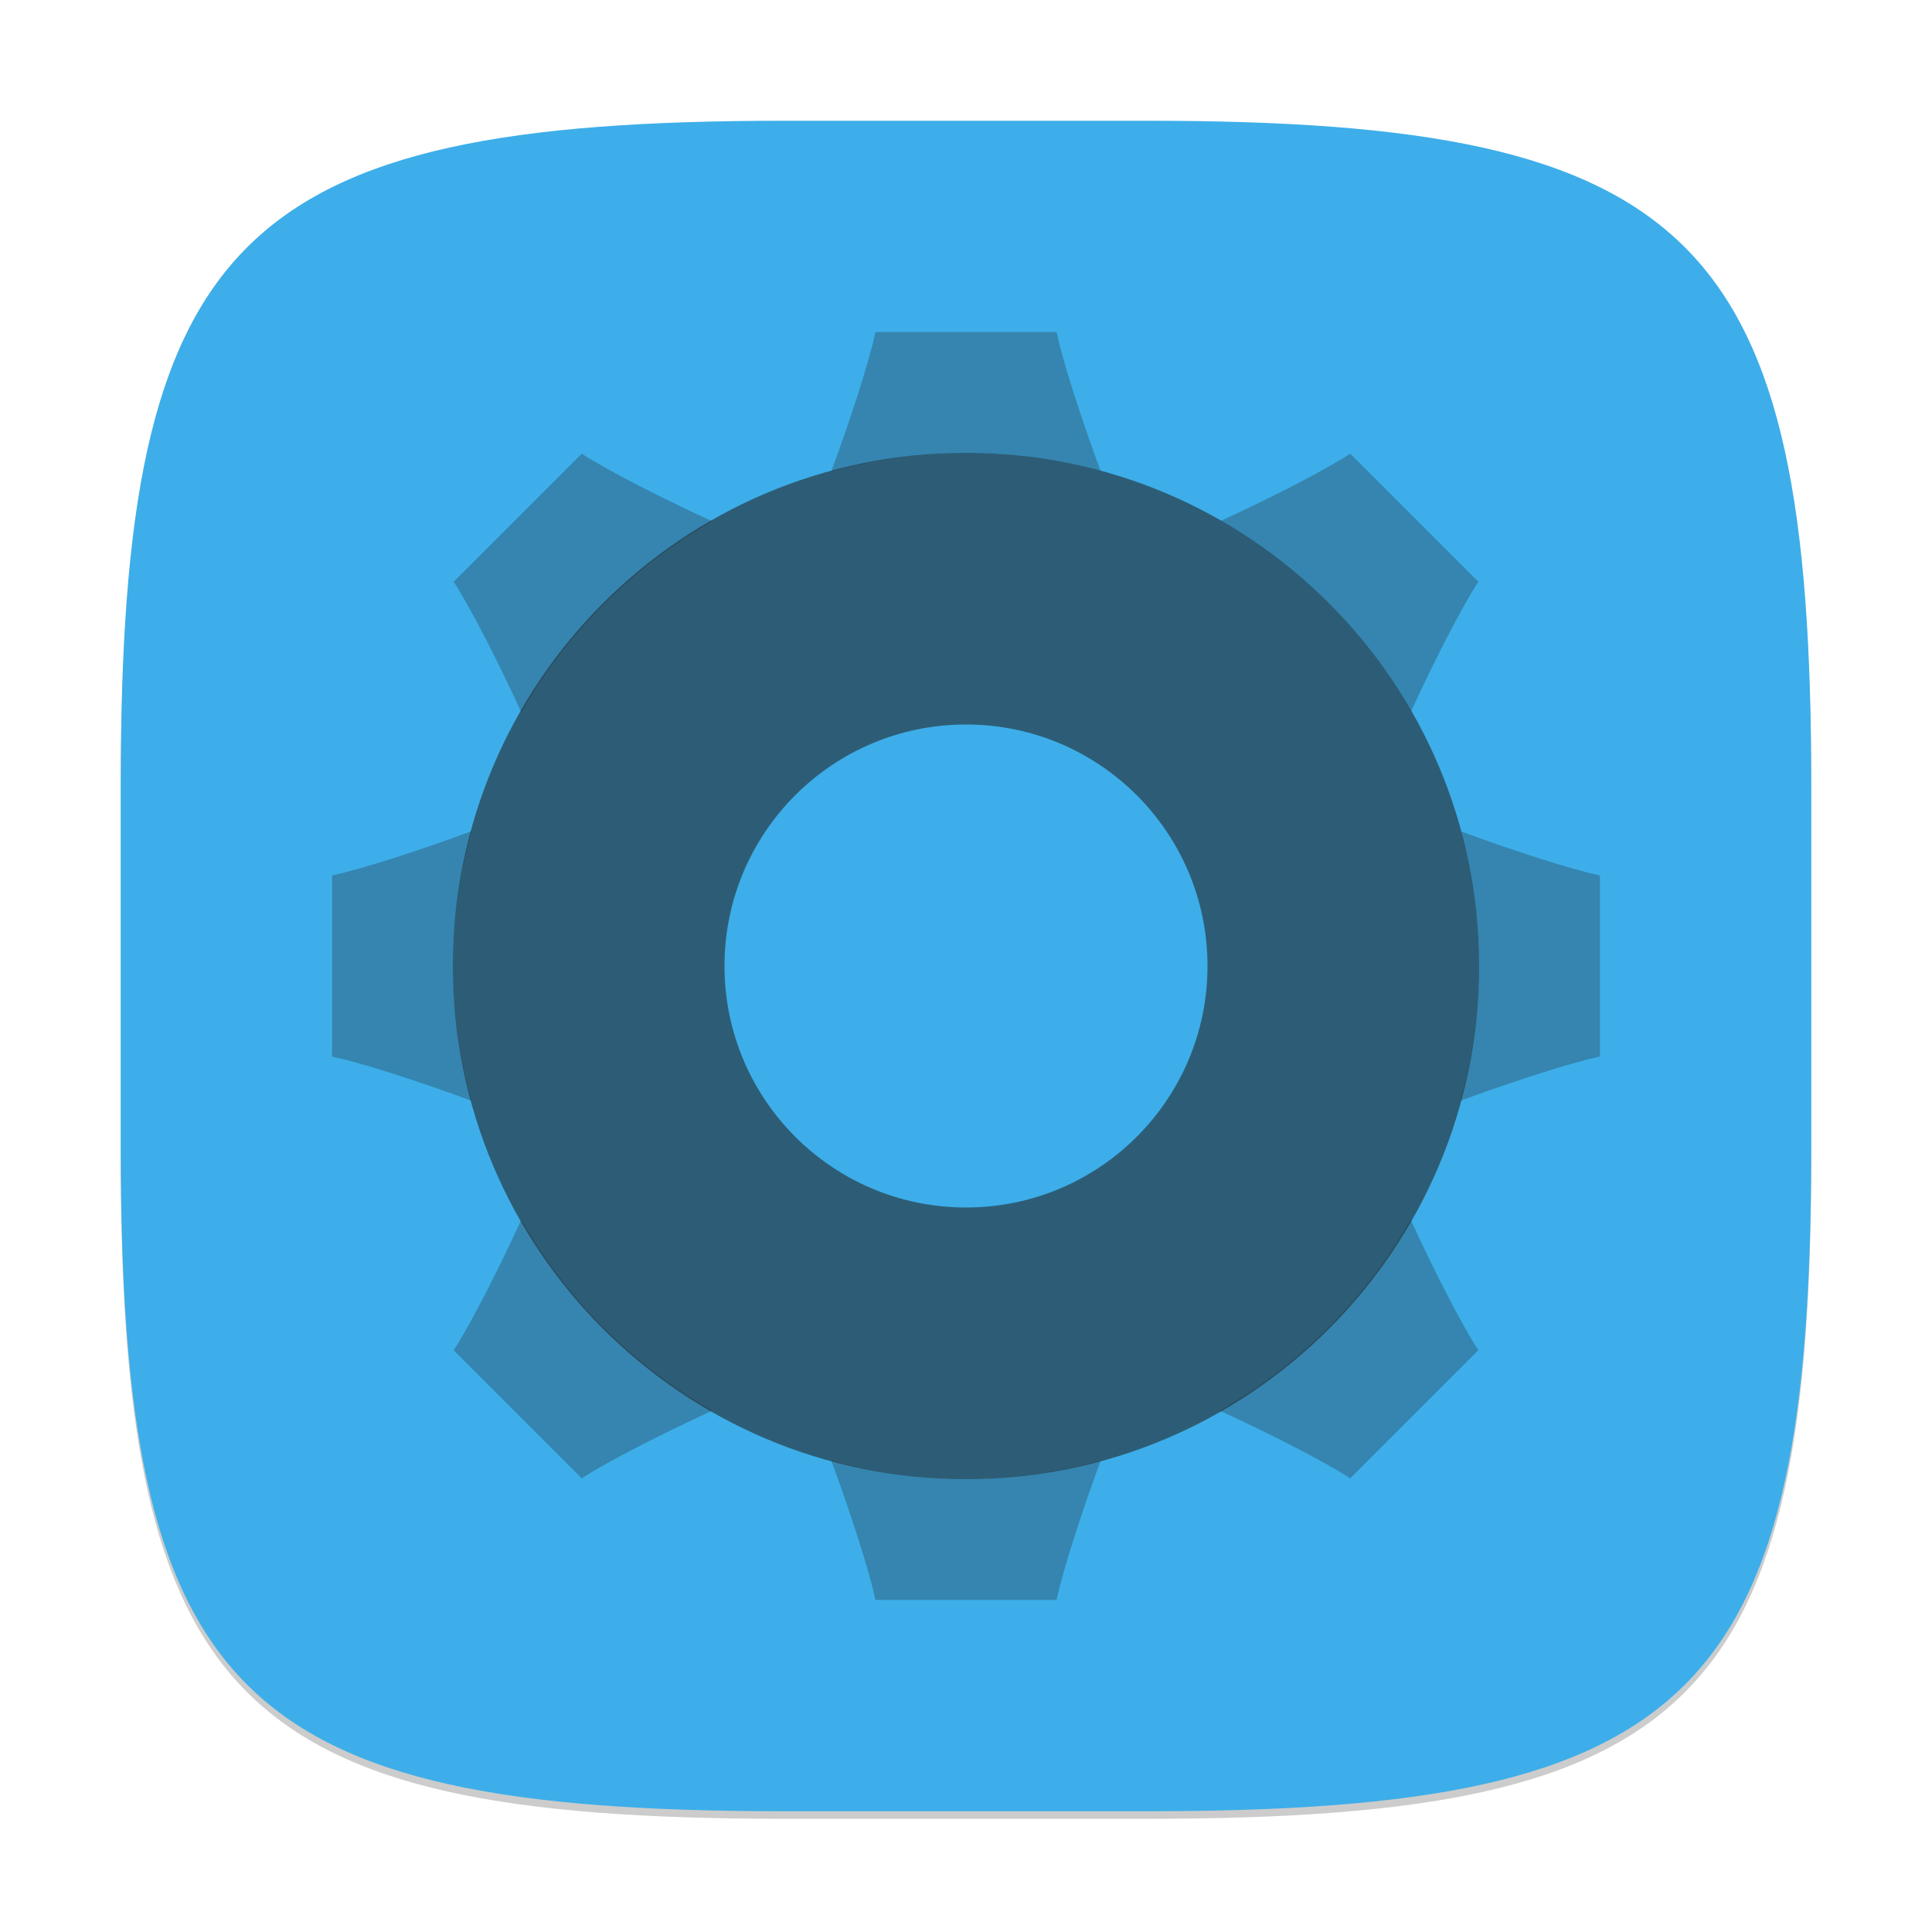
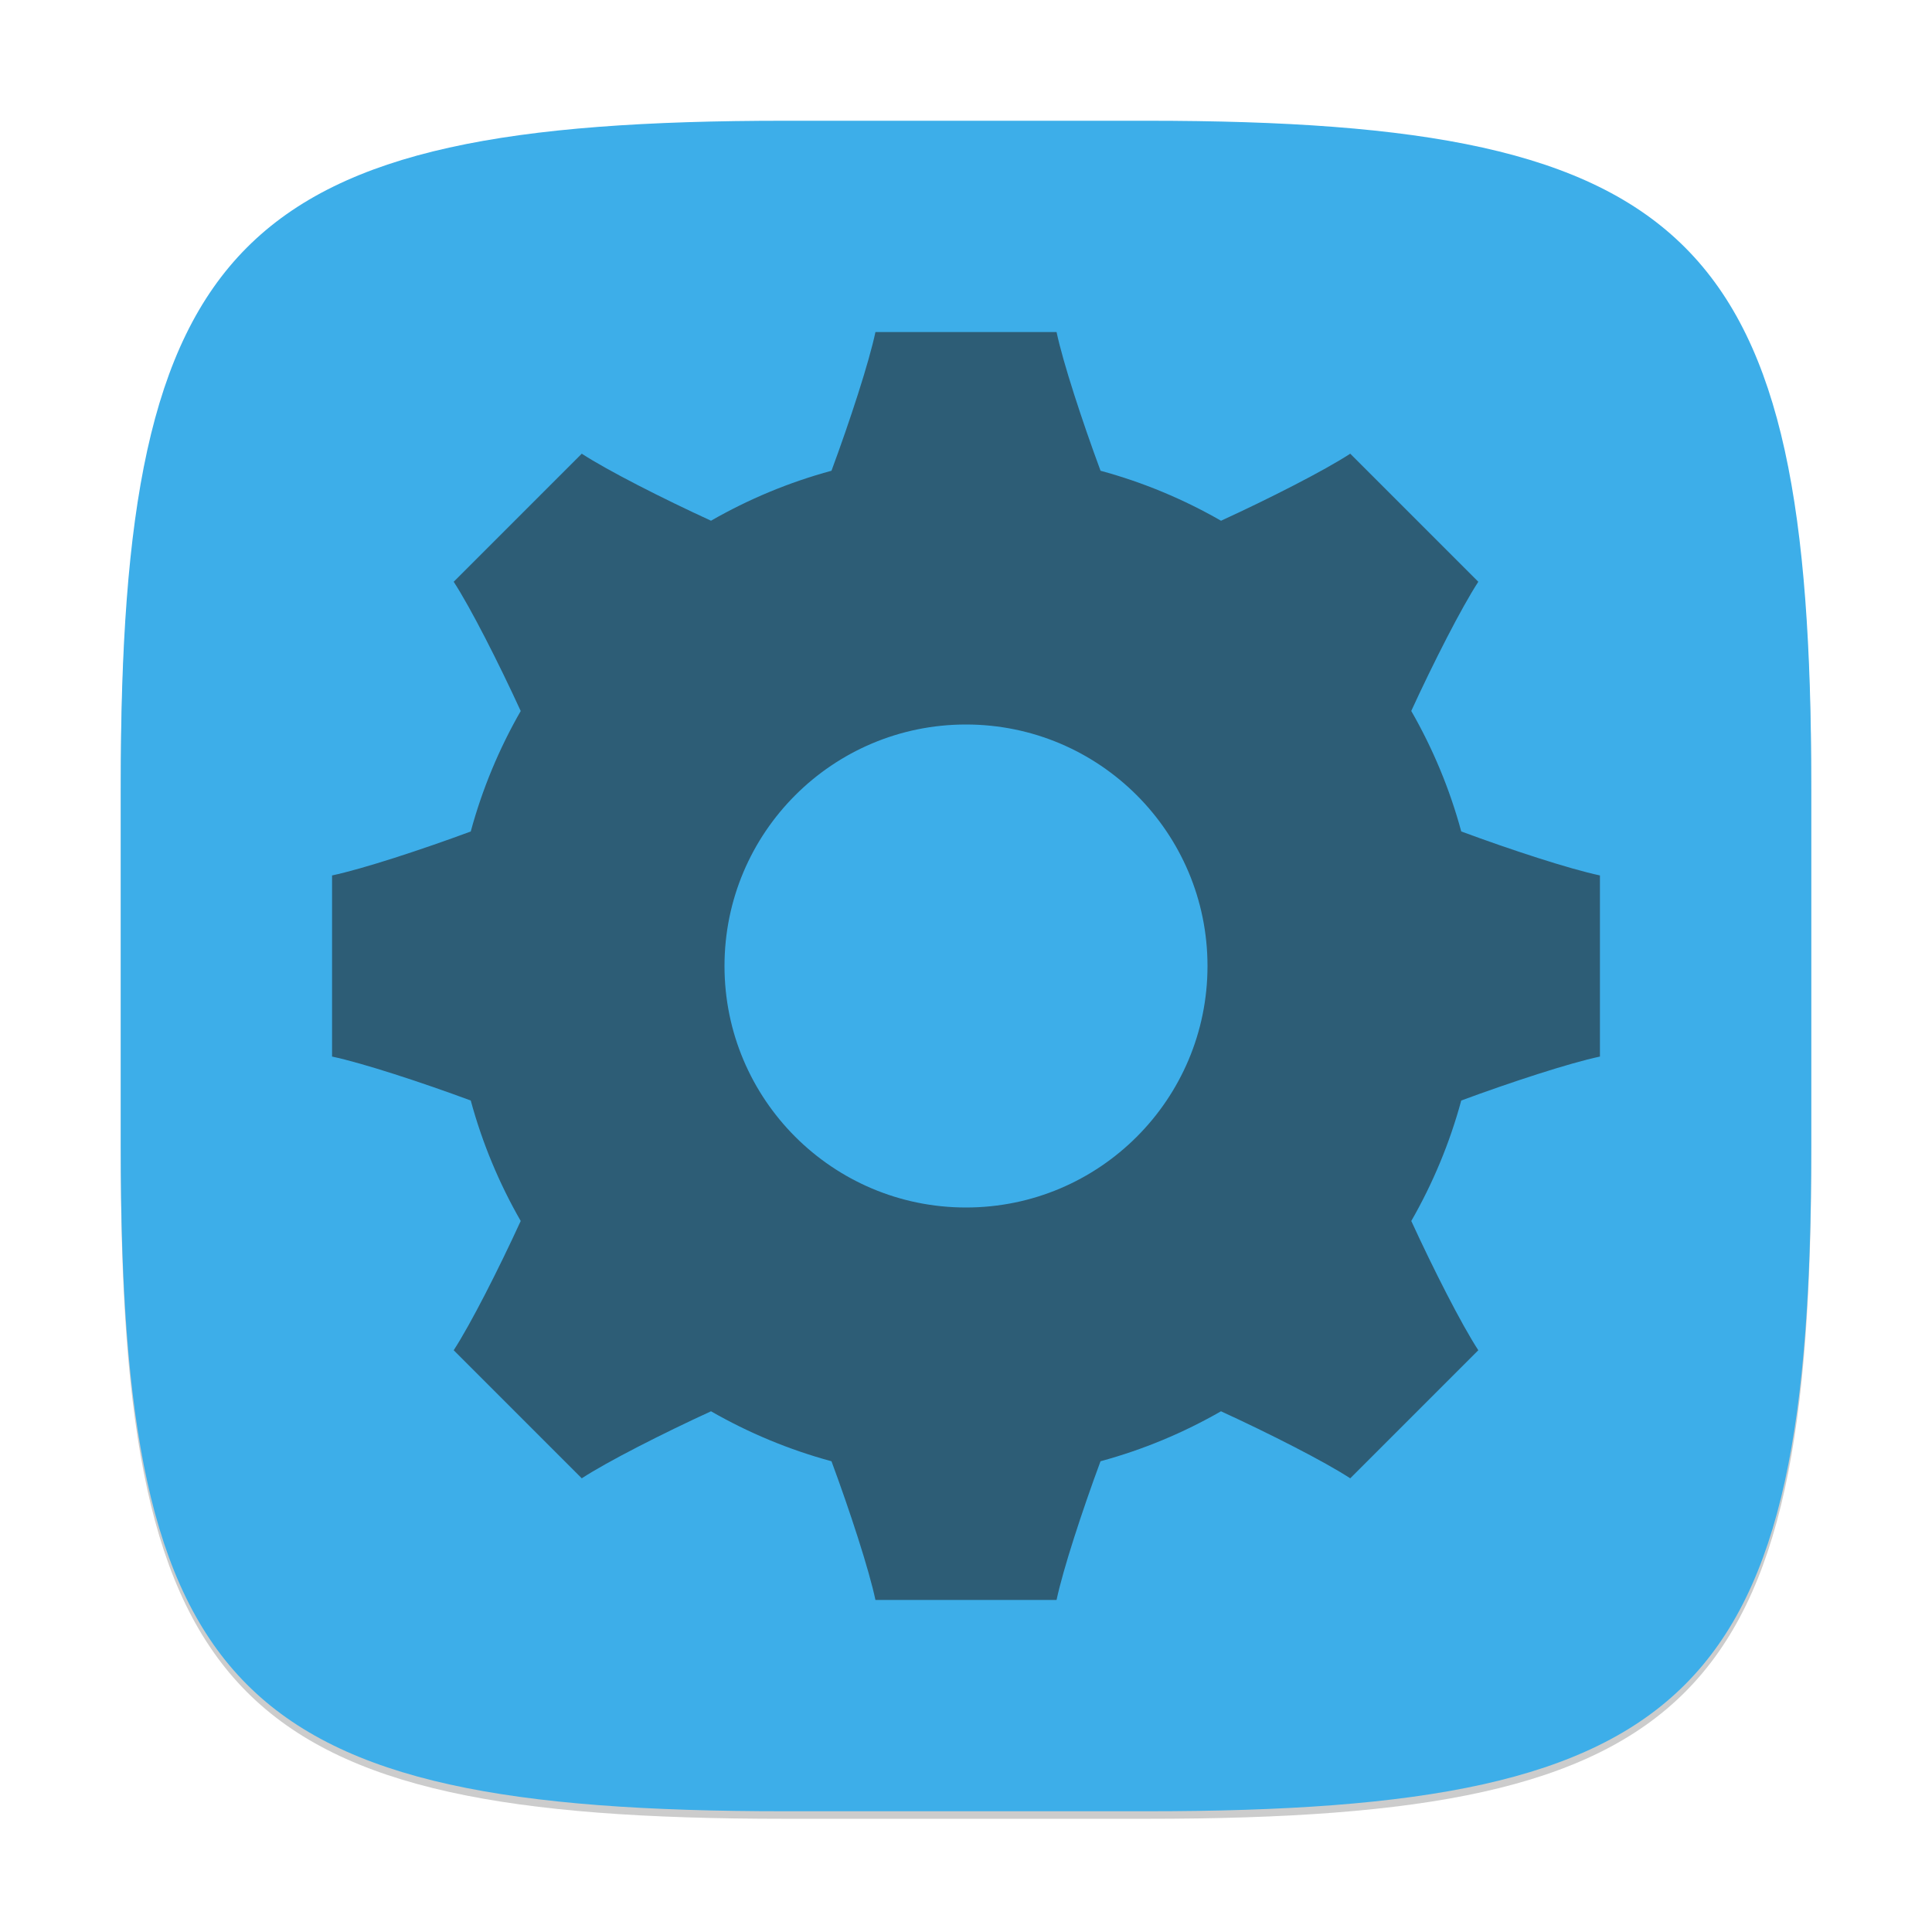
<svg xmlns="http://www.w3.org/2000/svg" width="256" height="256" viewBox="0 0 256 256" version="1.1" id="svg5">
  <defs id="defs2" />
  <path d="M 104,17 C 31.19,17 16,32.519 16,105 v 48 c 0,72.481 15.19,88 88,88 h 48 c 72.81,0 88,-15.519 88,-88 V 105 C 240,32.519 224.81,17 152,17" style="opacity:0.2;fill:#000000;stroke-width:8;stroke-linecap:round;stroke-linejoin:round" id="path563" />
  <path id="path530" style="fill:#3daee9;fill-opacity:1;stroke-width:8;stroke-linecap:round;stroke-linejoin:round" d="M 104,16 C 31.191,16 16,31.519 16,104 v 48 c 0,72.481 15.191,88 88,88 h 48 c 72.809,0 88,-15.519 88,-88 V 104 C 240,31.519 224.809,16 152,16 Z" />
-   <path id="path3699" style="opacity:0.3;fill:#232629;fill-opacity:1;stroke-width:8;stroke-linecap:round;stroke-linejoin:round" d="m 116,44 c -0.852,4.039 -3.412,11.879 -5.859,18.477 A 68,68 0 0 1 128,60 68,68 0 0 1 145.836,62.398 C 143.398,55.818 140.849,48.022 140,44 Z M 77.086,60.117 60.117,77.086 c 2.264,3.475 6.02,10.878 8.961,17.297 A 68,68 0 0 1 94.383,69.078 C 87.964,66.137 80.561,62.381 77.086,60.117 Z m 101.828,0 c -3.444,2.244 -10.754,5.962 -17.133,8.891 a 68,68 0 0 1 25.211,25.211 c 2.929,-6.379 6.647,-13.689 8.891,-17.133 z M 62.477,110.141 C 55.879,112.588 48.039,115.148 44,116 v 24 c 4.039,0.852 11.879,3.412 18.477,5.859 A 68,68 0 0 1 60,128 68,68 0 0 1 62.477,110.141 Z m 131.125,0.024 A 68,68 0 0 1 196,128 68,68 0 0 1 193.523,145.859 C 200.121,143.412 207.962,140.852 212,140 v -24 c -4.022,-0.849 -11.818,-3.398 -18.398,-5.836 z M 69.078,161.617 c -2.941,6.419 -6.697,13.822 -8.961,17.297 l 16.969,16.969 c 3.475,-2.264 10.878,-6.02 17.297,-8.961 A 68,68 0 0 1 69.078,161.617 Z m 117.844,0 a 68,68 0 0 1 -25.305,25.305 c 6.419,2.941 13.822,6.697 17.297,8.961 l 16.969,-16.969 c -2.264,-3.475 -6.02,-10.878 -8.961,-17.297 z m -76.781,31.906 C 112.588,200.121 115.148,207.962 116,212 h 24 c 0.852,-4.038 3.412,-11.879 5.859,-18.477 A 68,68 0 0 1 128,196 68,68 0 0 1 110.141,193.523 Z" />
-   <path id="path285" style="opacity:0.6;fill:#232629;fill-opacity:1;stroke-width:13.6;stroke-linecap:round;stroke-linejoin:round" d="m 128,60 c -37.555,0 -68,30.445 -68,68 0,37.555 30.445,68 68,68 37.555,0 68,-30.445 68,-68 0,-37.555 -30.445,-68 -68,-68 z m 0,36 c 17.673,0 32,14.327 32,32 0,17.673 -14.327,32 -32,32 -17.673,0 -32,-14.327 -32,-32 0,-17.673 14.327,-32 32,-32 z" />
+   <path id="path3699" style="opacity:0.6;fill:#232629;fill-opacity:1;stroke-width:8;stroke-linecap:round;stroke-linejoin:round" d="M 116 44 C 115.152 48.019 112.612 55.799 110.176 62.377 C 104.527 63.908 99.176 66.15 94.213 68.998 C 87.833 66.069 80.531 62.362 77.086 60.117 L 60.117 77.086 C 62.362 80.531 66.069 87.833 68.998 94.213 C 66.15 99.176 63.908 104.527 62.377 110.176 C 55.799 112.612 48.019 115.152 44 116 L 44 140 C 48.019 140.848 55.799 143.388 62.377 145.824 C 63.908 151.473 66.15 156.824 68.998 161.787 C 66.069 168.167 62.362 175.469 60.117 178.914 L 77.086 195.883 C 80.531 193.638 87.833 189.931 94.213 187.002 C 99.176 189.85 104.527 192.092 110.176 193.623 C 112.612 200.201 115.152 207.981 116 212 L 140 212 C 140.848 207.981 143.388 200.201 145.824 193.623 C 151.473 192.092 156.824 189.85 161.787 187.002 C 168.167 189.931 175.469 193.638 178.914 195.883 L 195.883 178.914 C 193.638 175.469 189.931 168.167 187.002 161.787 C 189.85 156.824 192.092 151.473 193.623 145.824 C 200.201 143.388 207.981 140.848 212 140 L 212 116 C 207.982 115.152 200.2 112.608 193.623 110.172 C 192.092 104.522 189.848 99.169 186.998 94.205 C 189.926 87.83 193.641 80.527 195.883 77.086 L 178.914 60.117 C 175.473 62.359 168.17 66.074 161.795 69.002 C 156.831 66.152 151.478 63.908 145.828 62.377 C 143.392 55.8 140.848 48.018 140 44 L 116 44 z M 136.938 60.604 A 68 68 0 0 1 137.045 60.617 C 137.009 60.612 136.973 60.608 136.938 60.604 z M 128 96 C 145.673 96 160 110.327 160 128 C 160 145.673 145.673 160 128 160 C 110.327 160 96 145.673 96 128 C 96 110.327 110.327 96 128 96 z M 195.383 118.955 A 68 68 0 0 1 195.396 119.062 C 195.392 119.027 195.388 118.991 195.383 118.955 z " />
</svg>
